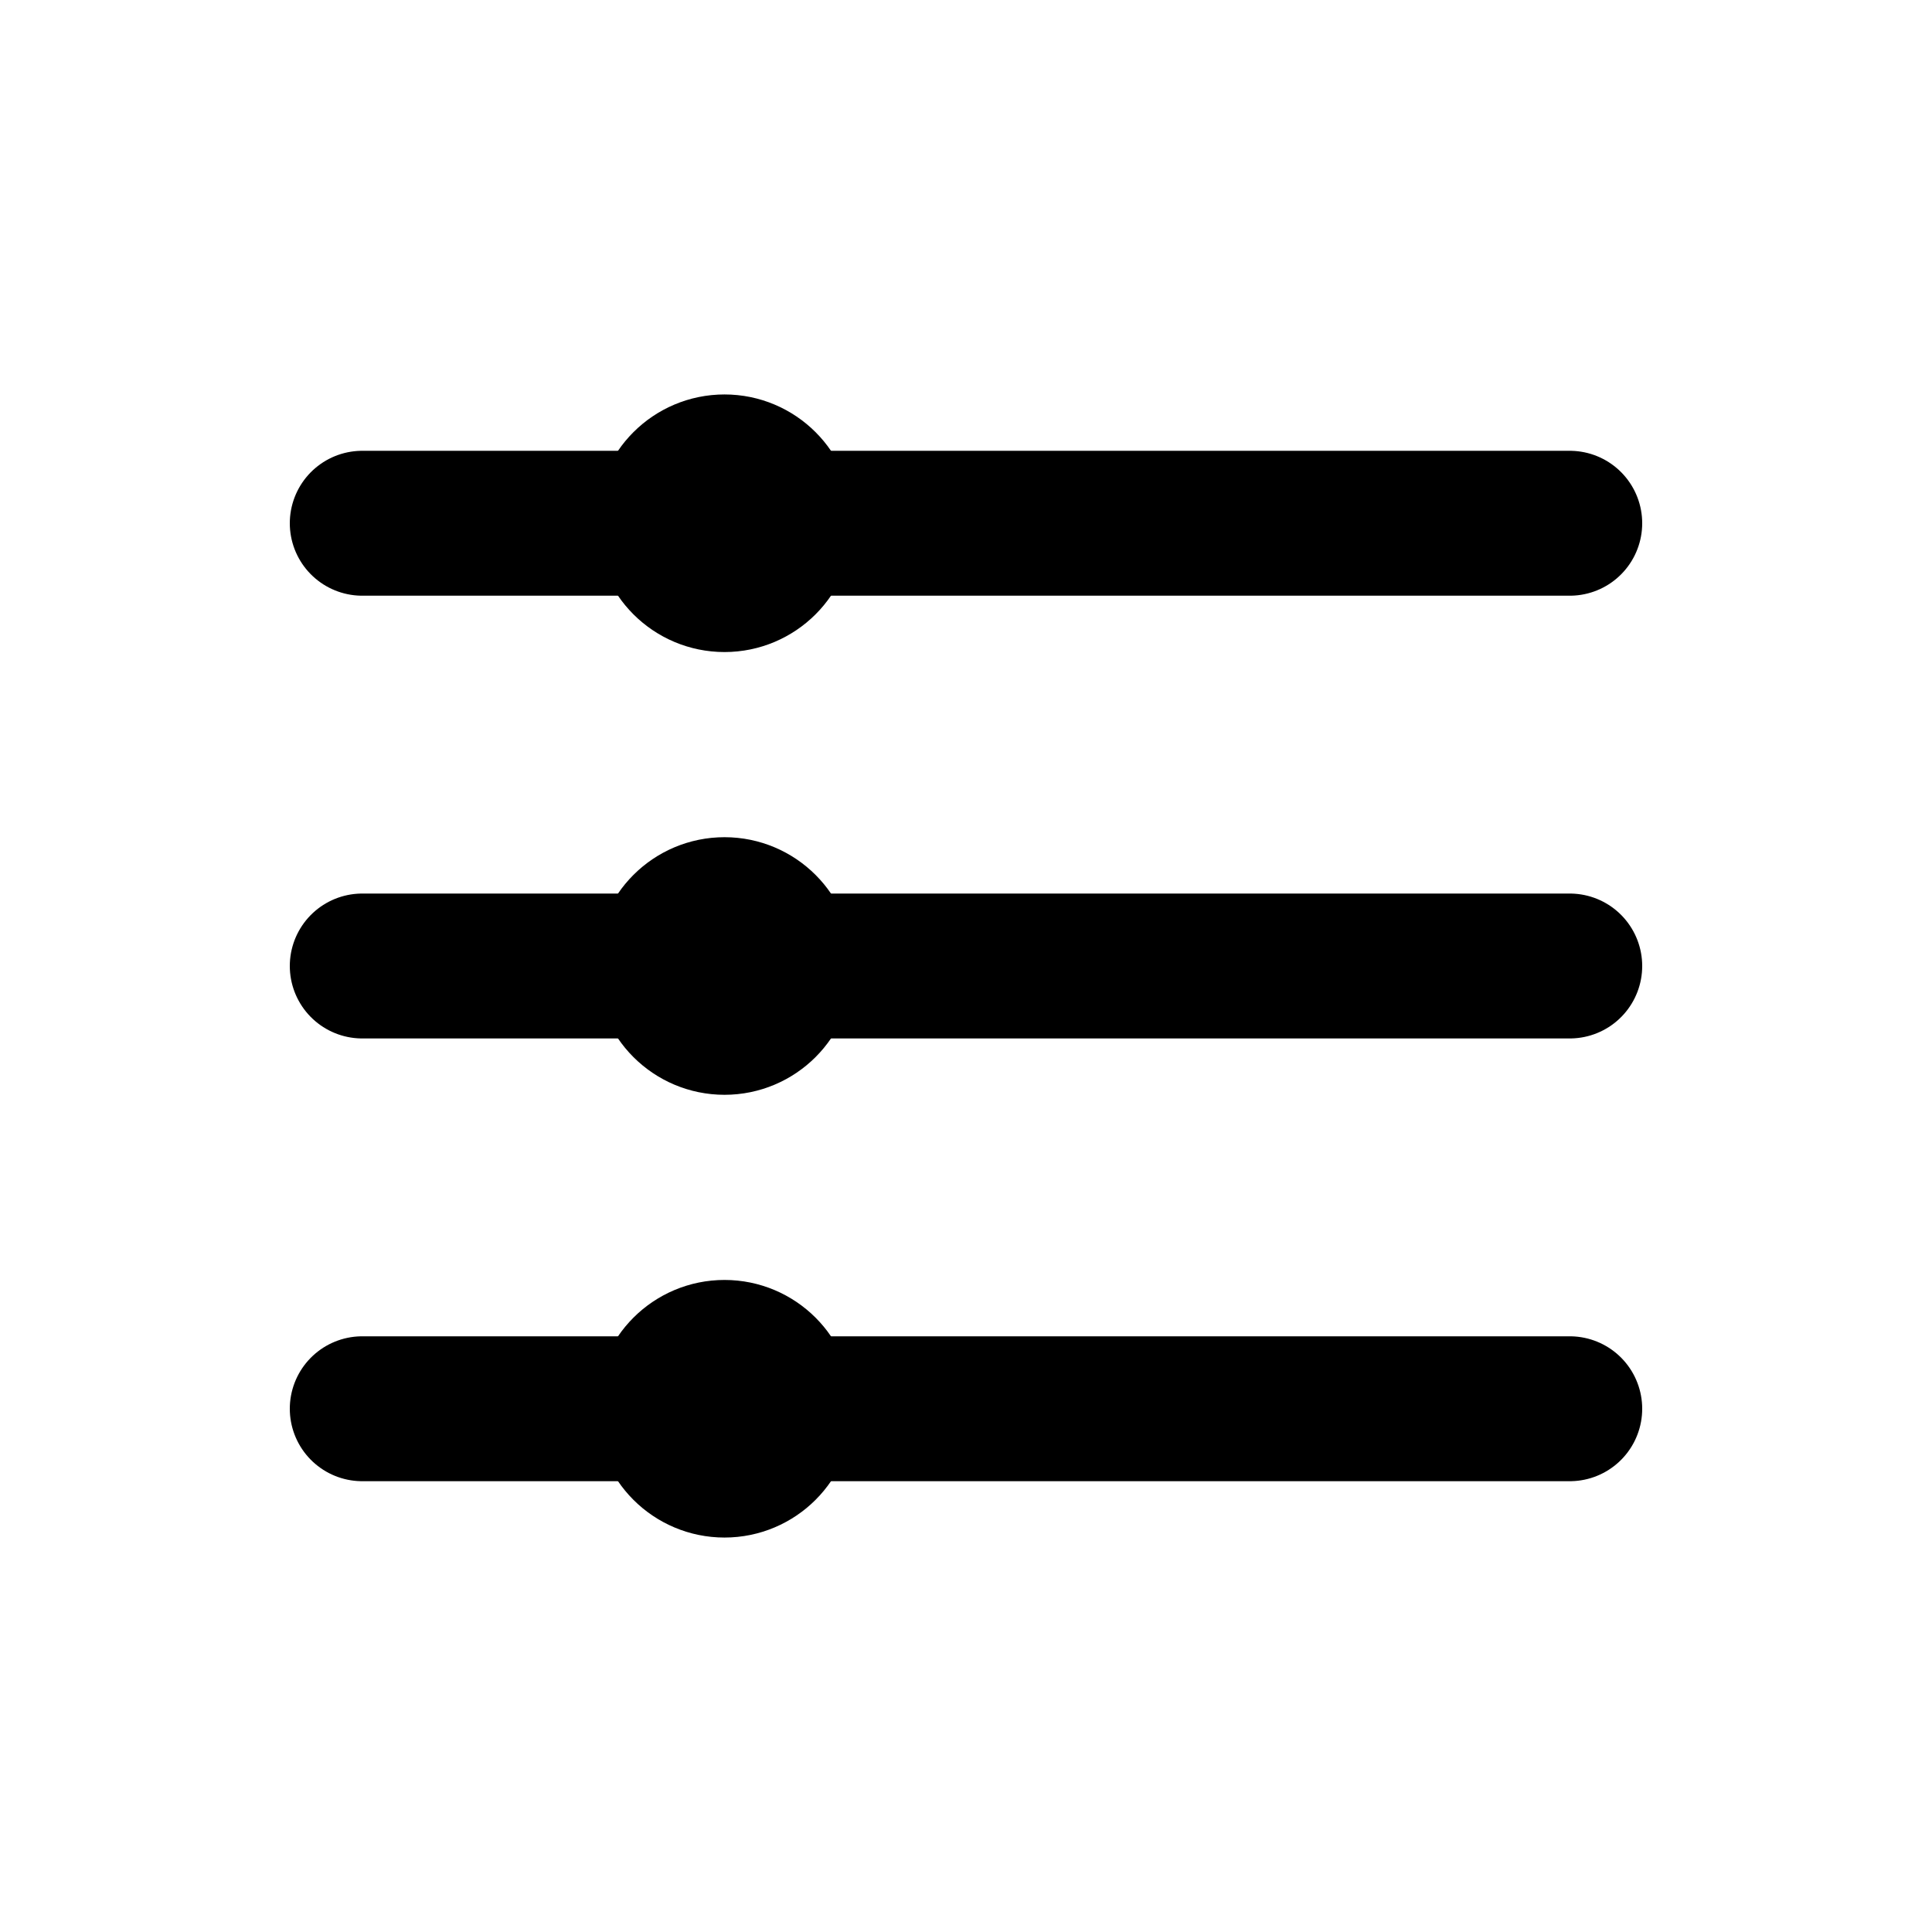
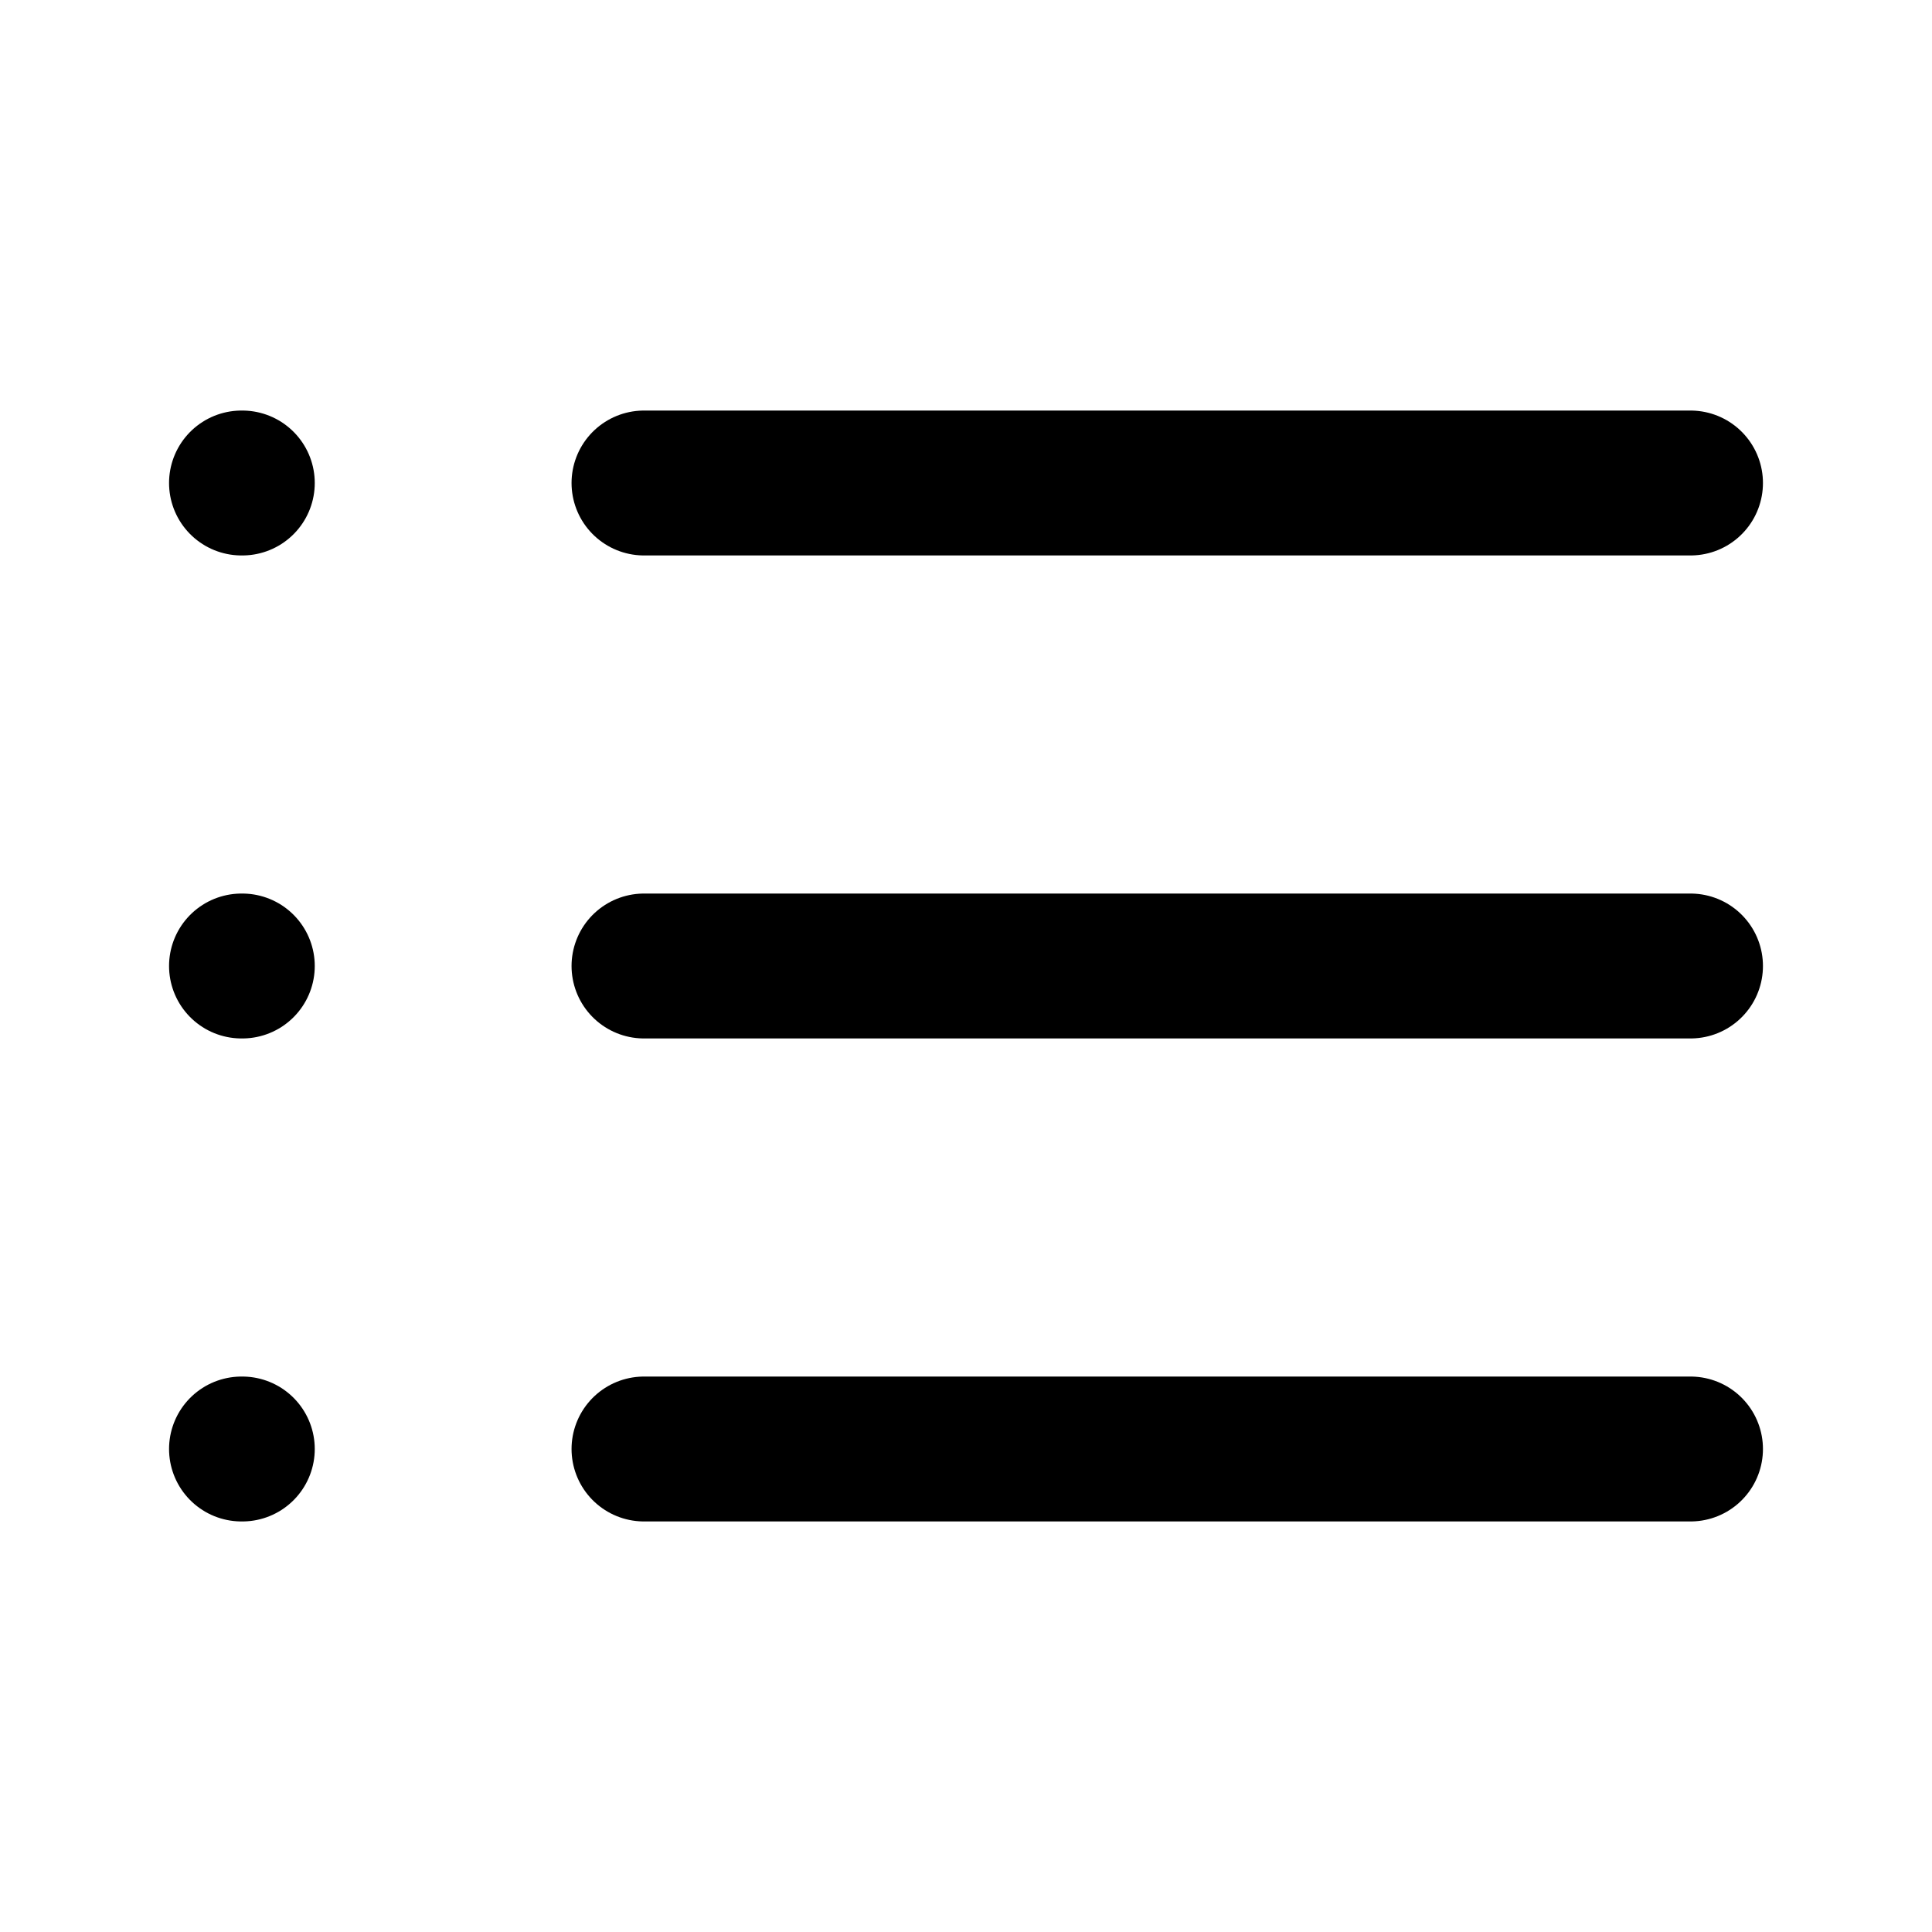
<svg xmlns="http://www.w3.org/2000/svg" viewBox="0 0 24 24" fill="none" stroke="currentColor" stroke-width="1.8" stroke-linecap="round" stroke-linejoin="round">
-   <path d="M4.5 6.5h15M4.5 12h15M4.5 17.5h15" />
-   <circle cx="9" cy="6.5" r=".7" />
-   <circle cx="9" cy="12" r=".7" />
-   <circle cx="9" cy="17.5" r=".7" />
+   <line x1="8" y1="6" x2="21" y2="6" />
+   <line x1="8" y1="12" x2="21" y2="12" />
+   <line x1="8" y1="18" x2="21" y2="18" />
+   <line x1="3" y1="6" x2="3.01" y2="6" />
+   <line x1="3" y1="12" x2="3.01" y2="12" />
+   <line x1="3" y1="18" x2="3.01" y2="18" />
</svg>
